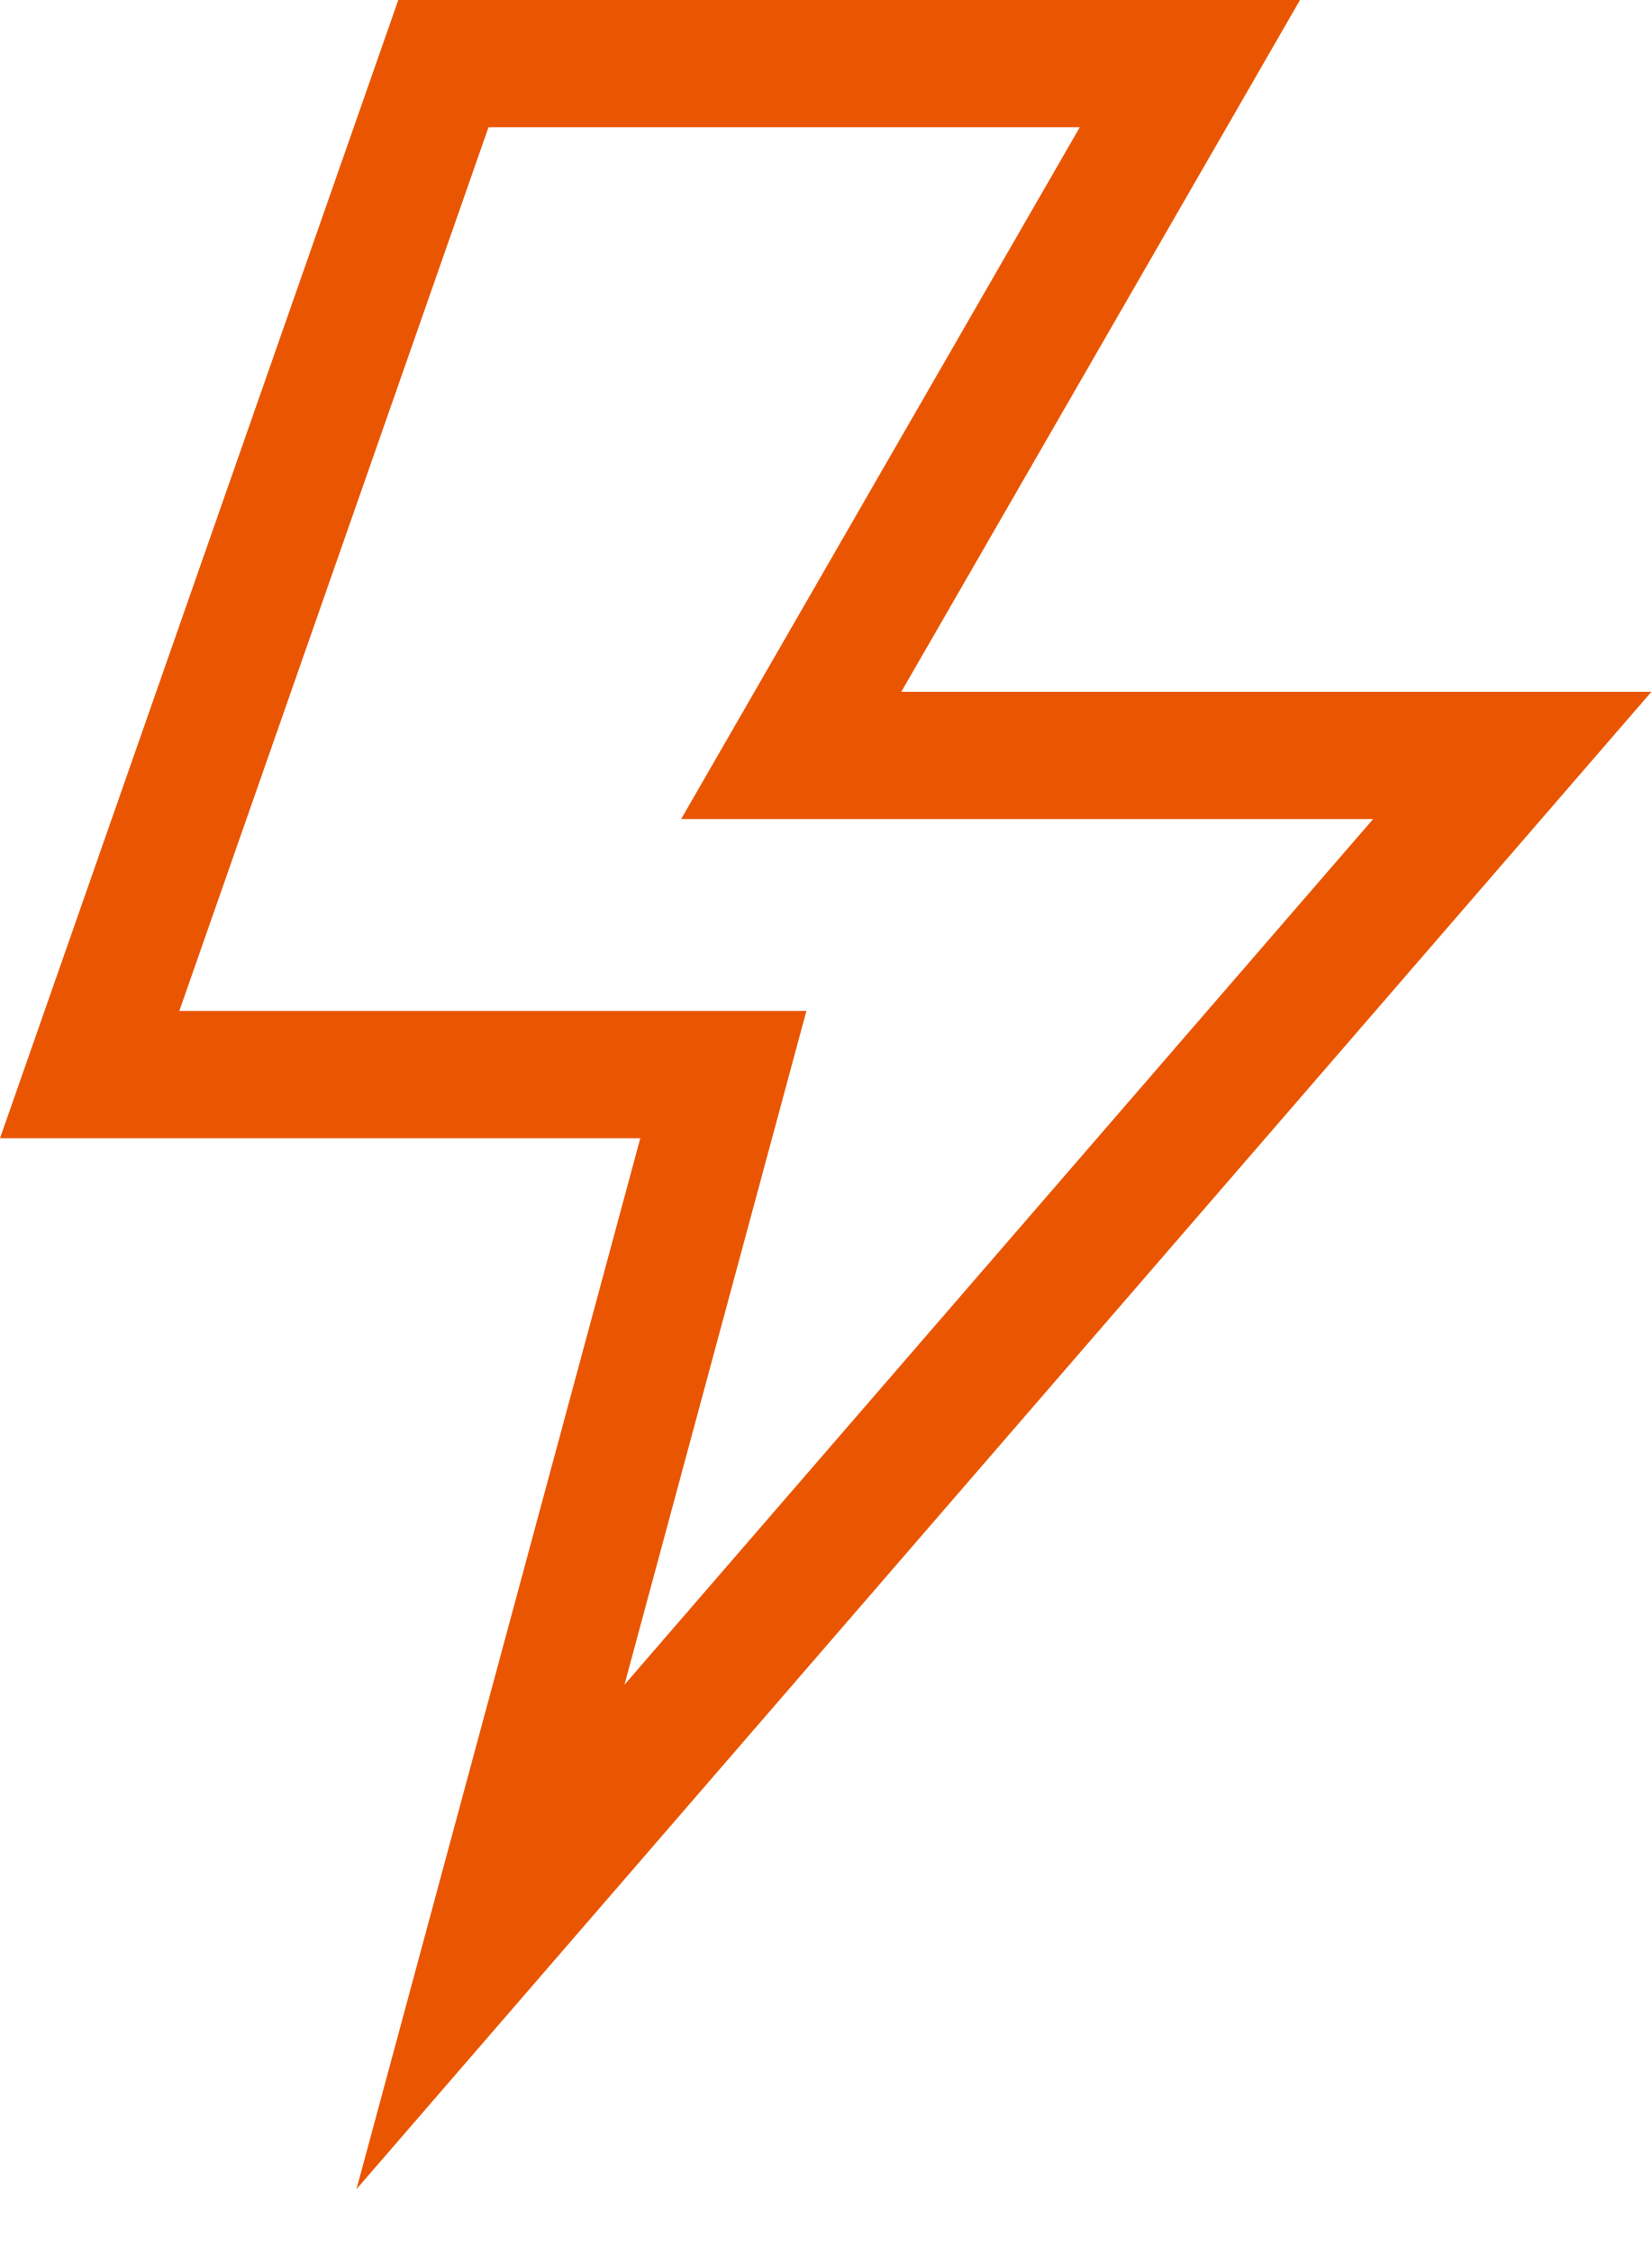
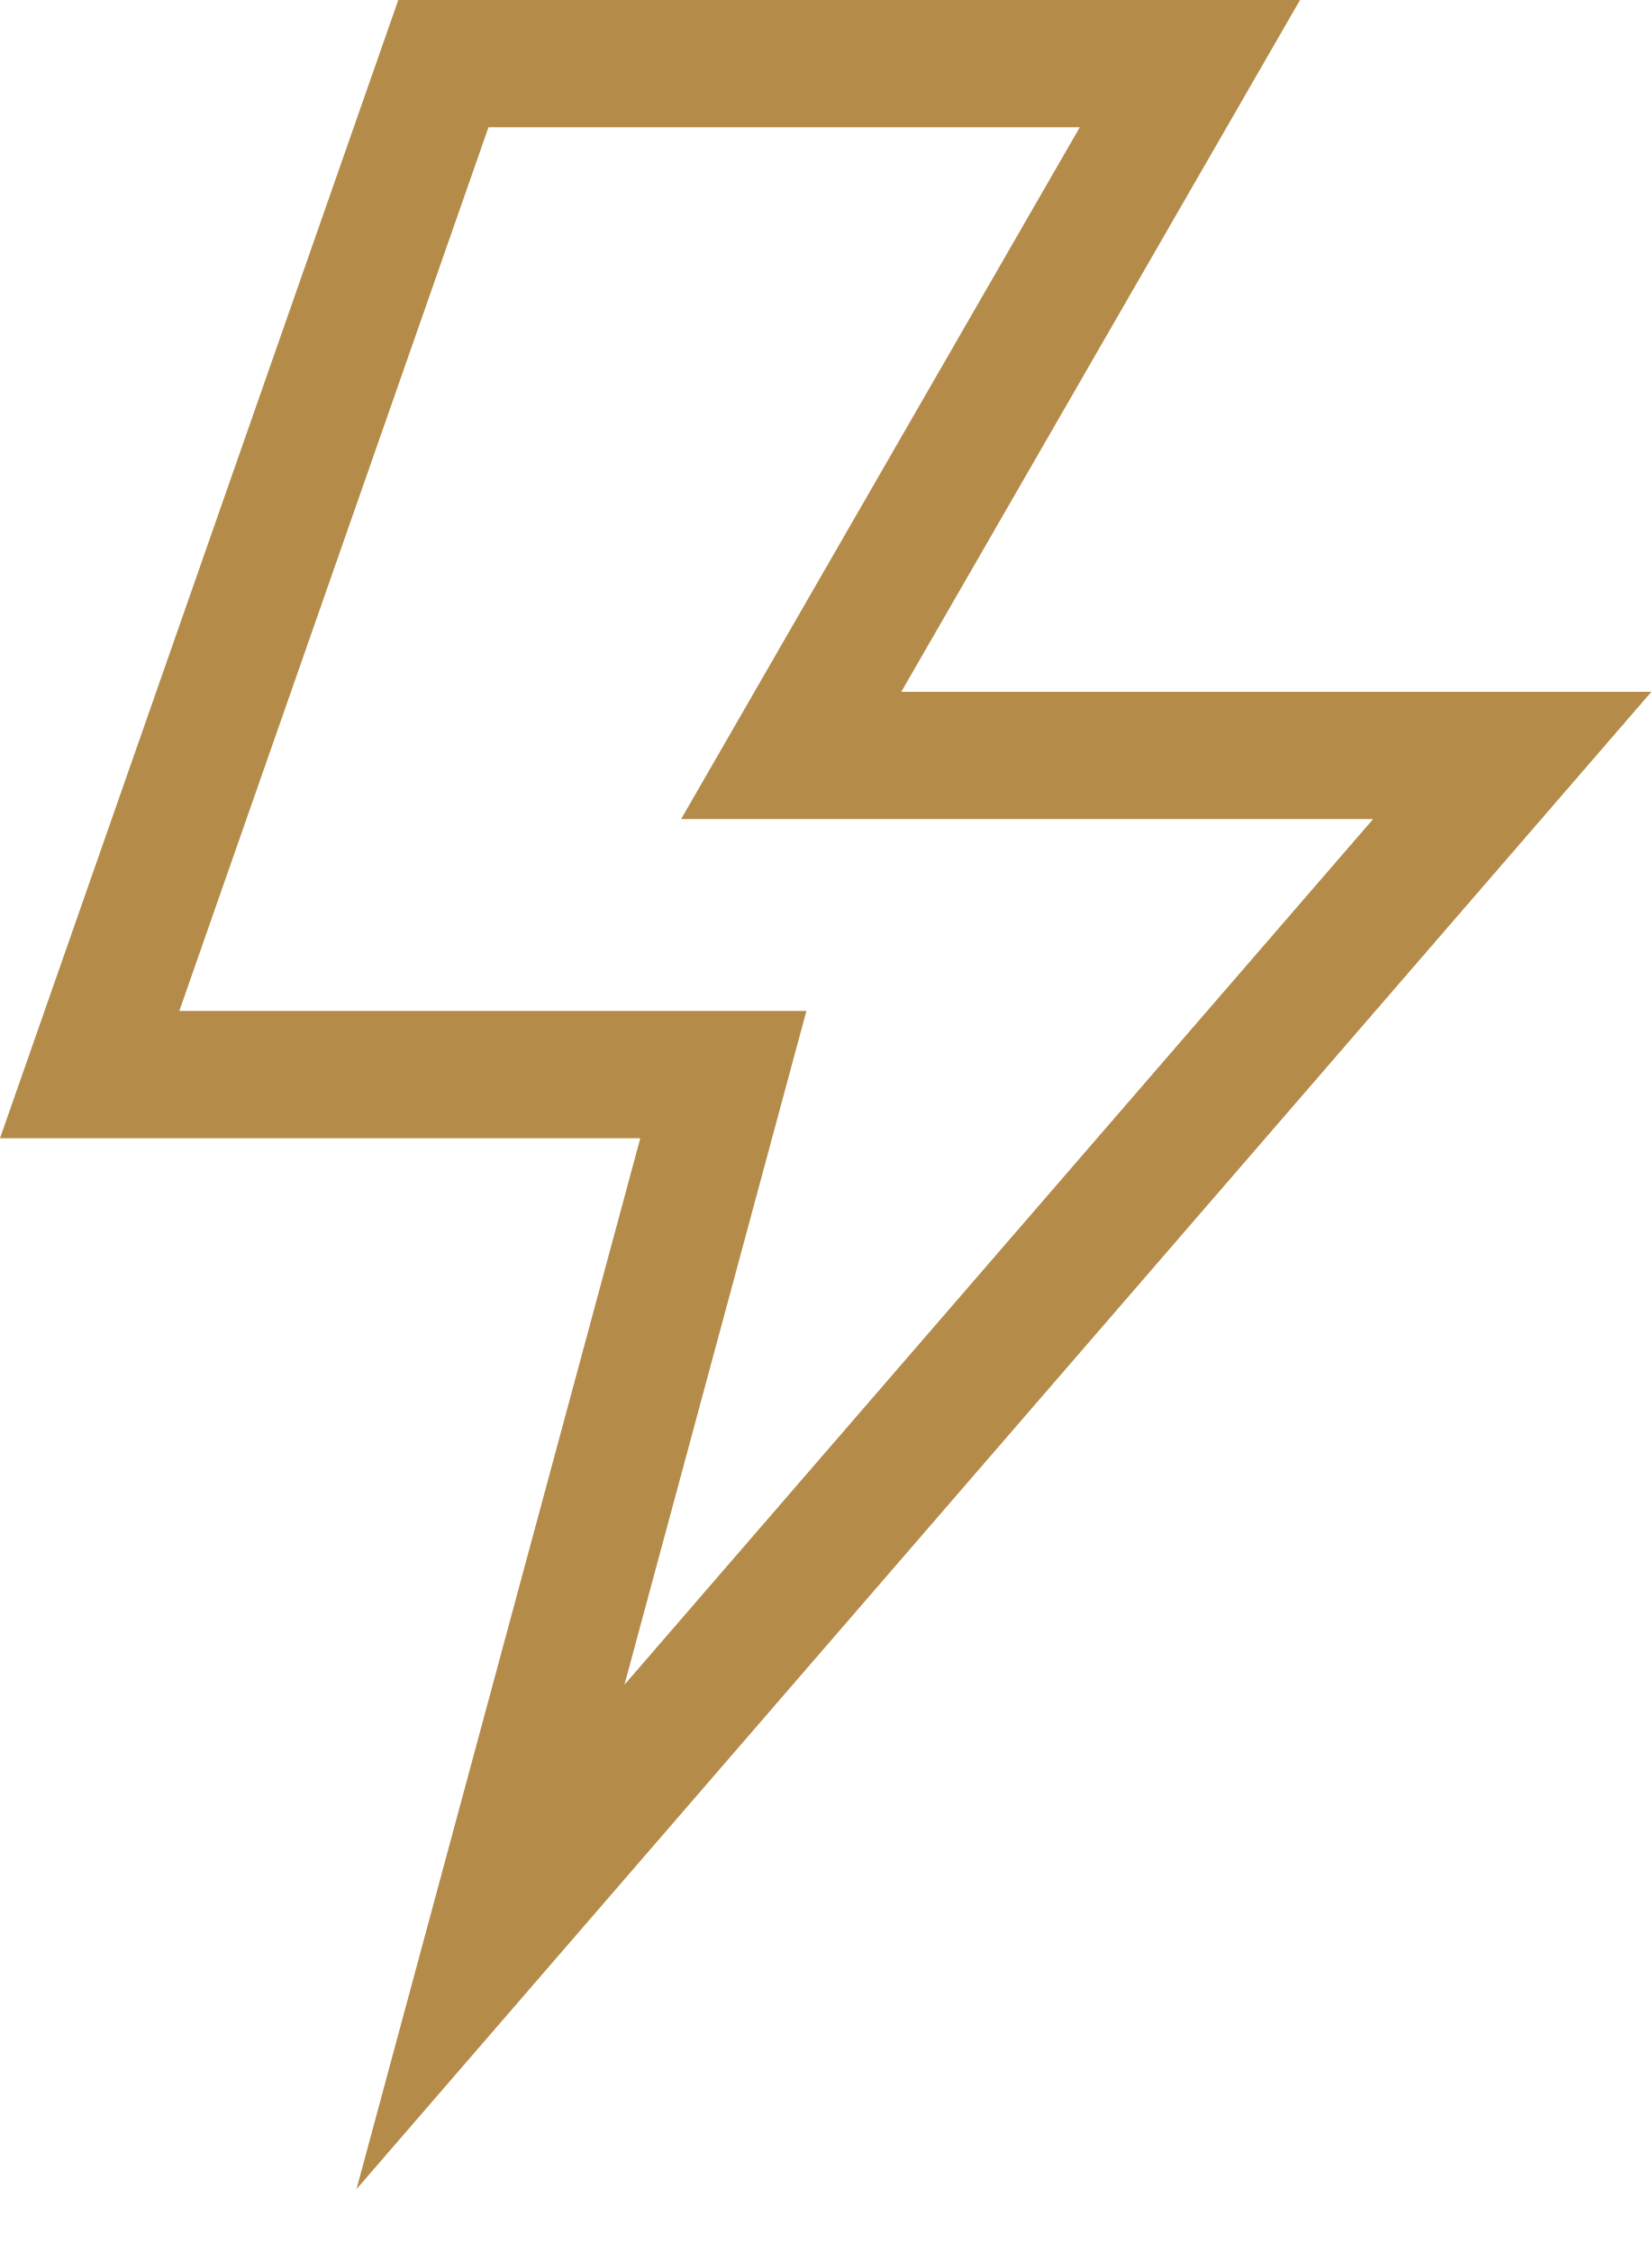
<svg xmlns="http://www.w3.org/2000/svg" width="22" height="30" viewBox="0 0 22 30" fill="none">
-   <path d="M22 9.216H12.007L17.319 0H5.306L0 15.163H8.53L4.749 29.163L22 9.216ZM2.389 13.467L6.508 1.695H14.385L9.074 10.911H18.293L8.319 22.443L10.743 13.467H2.389Z" fill="#EA5501" />
+   <path d="M22 9.216H12.007L17.319 0H5.306L0 15.163H8.53L4.749 29.163L22 9.216ZM2.389 13.467L6.508 1.695H14.385L9.074 10.911H18.293L8.319 22.443L10.743 13.467H2.389Z" fill="#B58B4A" />
</svg>
